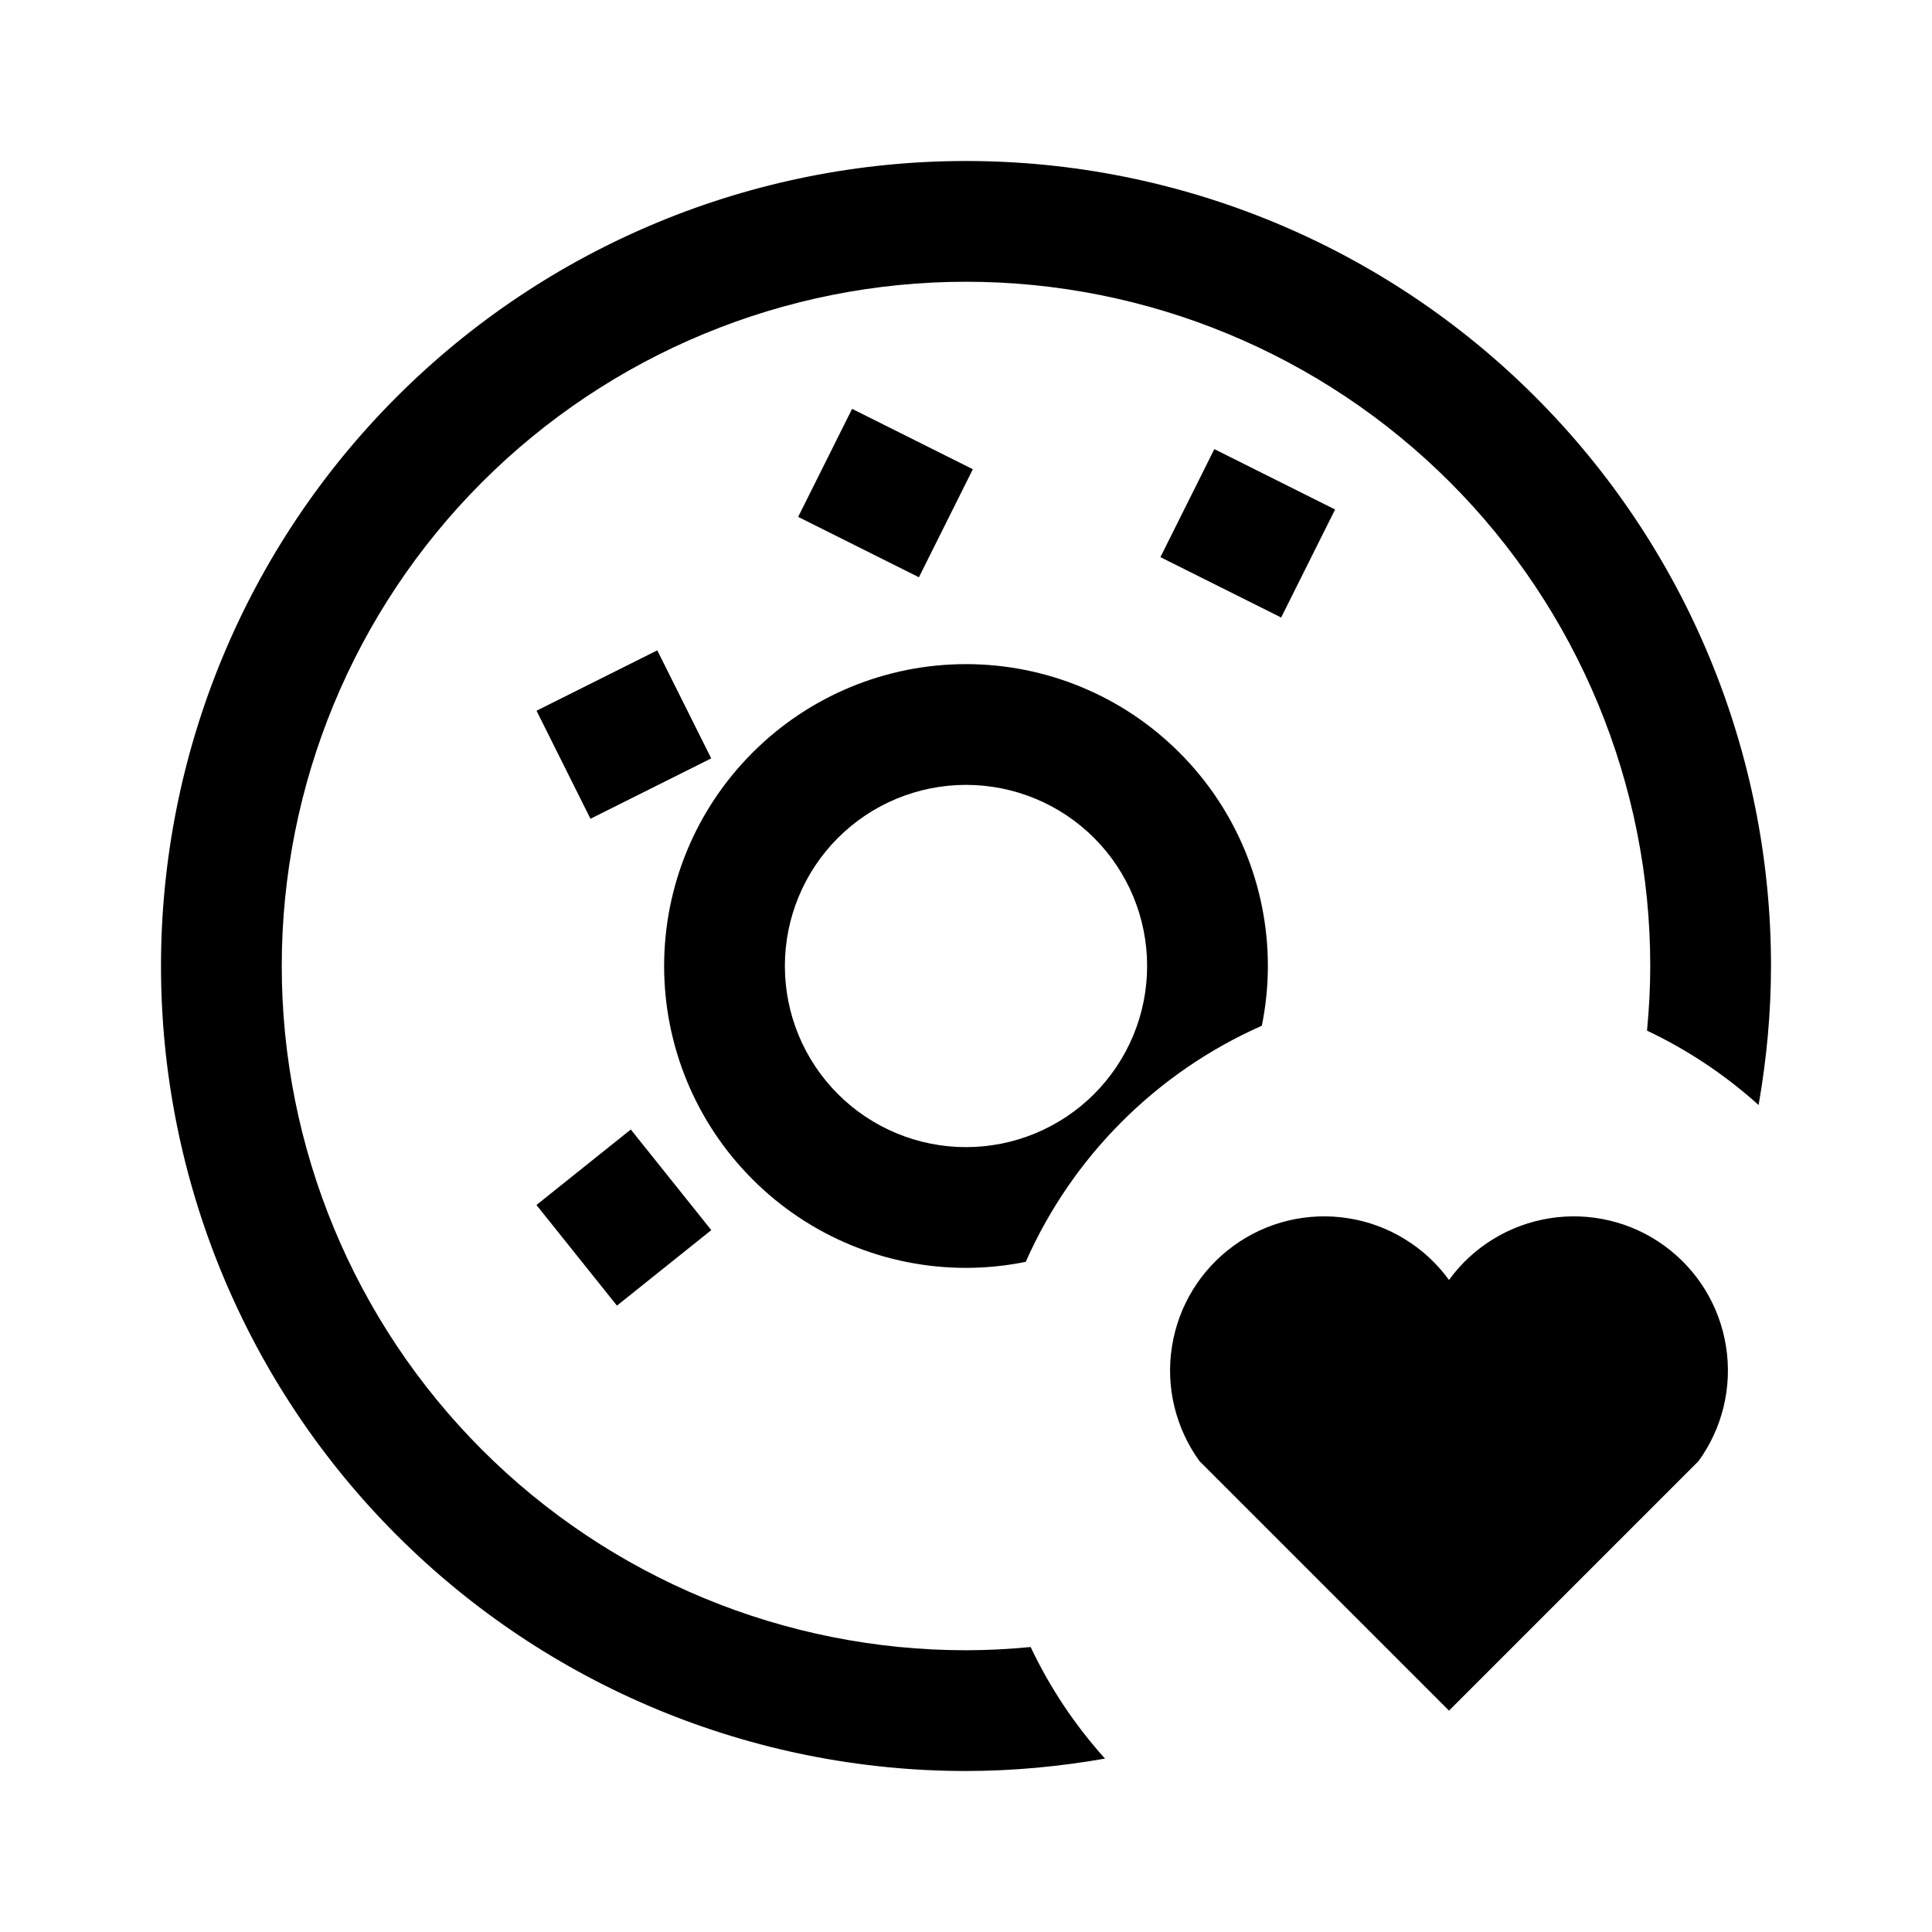
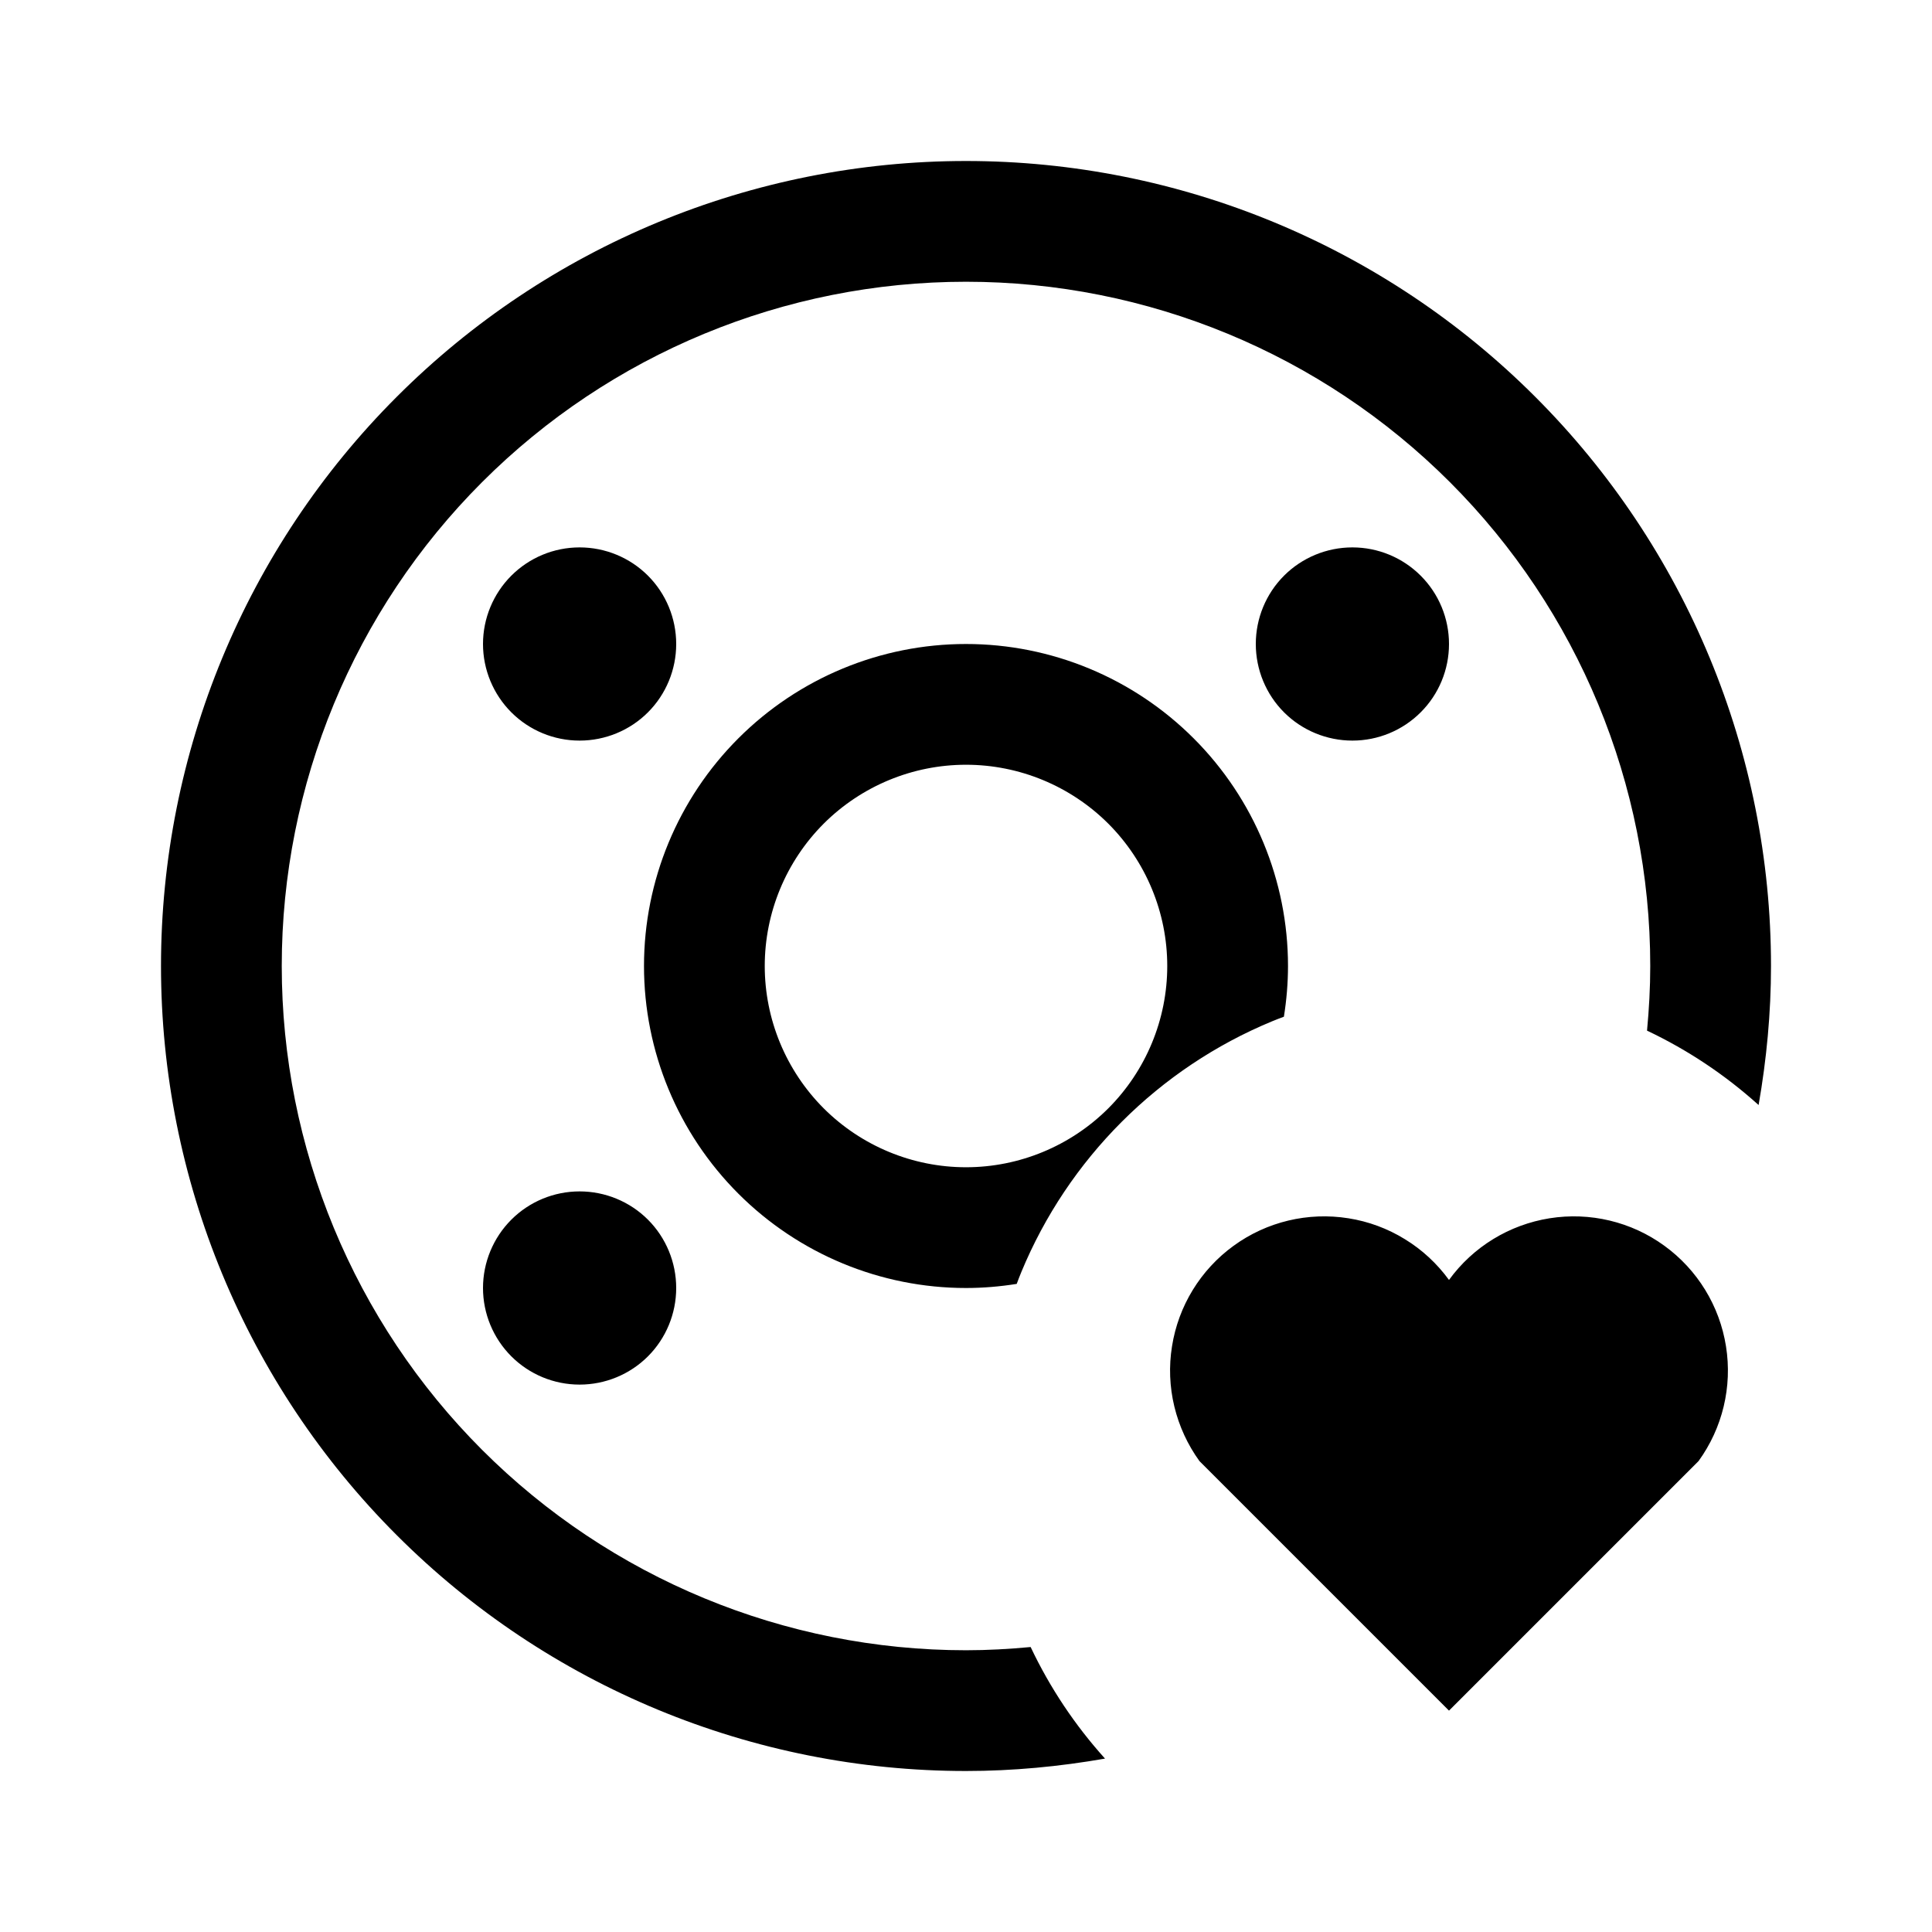
<svg xmlns="http://www.w3.org/2000/svg" width="24" height="24" viewBox="0 0 24 24" fill="currentColor">
-   <path d="M12 2C14.652 2 17.196 3.053 19.071 4.929C20.947 6.804 22 9.348 22 12C22 12.583 21.945 13.16 21.846 13.727C21.431 13.353 20.965 13.042 20.46 12.803C20.485 12.537 20.5 12.269 20.5 12C20.5 9.746 19.605 7.583 18.011 5.989C16.417 4.395 14.254 3.5 12 3.5C9.746 3.5 7.583 4.395 5.989 5.989C4.395 7.583 3.5 9.746 3.5 12C3.5 14.254 4.395 16.417 5.989 18.011C7.583 19.605 9.746 20.5 12 20.5C12.269 20.5 12.537 20.485 12.803 20.46C13.042 20.965 13.353 21.431 13.727 21.846C13.16 21.945 12.583 22 12 22C9.348 22 6.804 20.947 4.929 19.071C3.053 17.196 2 14.652 2 12C2 9.348 3.053 6.804 4.929 4.929C6.804 3.053 9.348 2 12 2ZM19.249 15.134C19.751 15.054 20.264 15.176 20.675 15.475C21.086 15.773 21.362 16.223 21.441 16.725C21.521 17.226 21.398 17.739 21.1 18.15L18 21.25L14.9 18.15C14.753 17.947 14.647 17.716 14.588 17.472C14.529 17.227 14.519 16.973 14.559 16.725C14.638 16.223 14.914 15.773 15.325 15.475C15.736 15.176 16.249 15.054 16.751 15.134C16.999 15.173 17.237 15.261 17.451 15.393C17.666 15.524 17.852 15.697 18 15.9C18.298 15.489 18.748 15.214 19.249 15.134ZM8.836 15.281L7.664 16.219L6.664 14.969L7.836 14.031L8.836 15.281ZM12 8.25C12.995 8.25 13.948 8.645 14.651 9.349C15.355 10.052 15.75 11.005 15.75 12C15.75 12.251 15.724 12.5 15.675 12.742C15.027 13.029 14.436 13.433 13.935 13.935C13.433 14.436 13.029 15.027 12.742 15.675C12.5 15.724 12.251 15.75 12 15.75C11.005 15.75 10.052 15.355 9.349 14.651C8.645 13.948 8.25 12.995 8.25 12C8.25 11.005 8.645 10.052 9.349 9.349C10.052 8.645 11.005 8.25 12 8.25ZM12 9.75C11.403 9.75 10.831 9.987 10.409 10.409C9.987 10.831 9.75 11.403 9.75 12C9.75 12.597 9.987 13.169 10.409 13.591C10.831 14.013 11.403 14.25 12 14.25C12.597 14.25 13.169 14.013 13.591 13.591C14.013 13.169 14.25 12.597 14.25 12C14.25 11.403 14.013 10.831 13.591 10.409C13.169 9.987 12.597 9.75 12 9.75ZM8.835 9.421L7.335 10.171L6.665 8.829L8.165 8.079L8.835 9.421ZM16.585 6.329L15.915 7.671L14.415 6.921L15.085 5.579L16.585 6.329ZM12.085 5.829L11.415 7.171L9.915 6.421L10.585 5.079L12.085 5.829Z" />
+   <path d="M12 2C14.652 2 17.196 3.053 19.071 4.929C20.947 6.804 22 9.348 22 12C22 12.583 21.945 13.16 21.846 13.727C21.431 13.353 20.965 13.042 20.46 12.803C20.485 12.537 20.5 12.269 20.5 12C20.5 9.746 19.605 7.583 18.011 5.989C16.417 4.395 14.254 3.5 12 3.5C9.746 3.5 7.583 4.395 5.989 5.989C4.395 7.583 3.5 9.746 3.5 12C3.5 14.254 4.395 16.417 5.989 18.011C7.583 19.605 9.746 20.5 12 20.5C12.269 20.5 12.537 20.485 12.803 20.46C13.042 20.965 13.353 21.431 13.727 21.846C13.16 21.945 12.583 22 12 22C9.348 22 6.804 20.947 4.929 19.071C3.053 17.196 2 14.652 2 12C2 9.348 3.053 6.804 4.929 4.929C6.804 3.053 9.348 2 12 2ZM19.249 15.134C19.751 15.054 20.264 15.176 20.675 15.475C21.086 15.773 21.362 16.223 21.441 16.725C21.521 17.226 21.398 17.739 21.1 18.15L18 21.25L14.9 18.15C14.753 17.947 14.647 17.716 14.588 17.472C14.529 17.227 14.519 16.973 14.559 16.725C14.638 16.223 14.914 15.773 15.325 15.475C15.736 15.176 16.249 15.054 16.751 15.134C16.999 15.173 17.237 15.261 17.451 15.393C17.666 15.524 17.852 15.697 18 15.9C18.298 15.489 18.748 15.214 19.249 15.134ZM7.2 14.8C7.518 14.8 7.824 14.926 8.049 15.151C8.274 15.376 8.4 15.682 8.4 16C8.4 16.318 8.274 16.624 8.049 16.849C7.824 17.074 7.518 17.2 7.2 17.2C6.882 17.2 6.577 17.074 6.352 16.849C6.127 16.624 6 16.318 6 16C6 15.682 6.127 15.376 6.352 15.151C6.577 14.926 6.882 14.8 7.2 14.8ZM12 8C13.061 8 14.078 8.422 14.828 9.172C15.578 9.922 16 10.939 16 12C16 12.212 15.982 12.423 15.949 12.63C15.899 12.649 15.849 12.667 15.8 12.688C15.102 12.977 14.469 13.401 13.935 13.935C13.401 14.469 12.977 15.102 12.688 15.8C12.667 15.849 12.649 15.899 12.63 15.949C12.423 15.982 12.212 16 12 16C10.939 16 9.922 15.578 9.172 14.828C8.422 14.078 8 13.061 8 12C8 10.939 8.422 9.922 9.172 9.172C9.922 8.422 10.939 8 12 8ZM12 9.5C11.337 9.5 10.701 9.764 10.232 10.232C9.764 10.701 9.5 11.337 9.5 12C9.5 12.663 9.764 13.299 10.232 13.768C10.701 14.236 11.337 14.5 12 14.5C12.663 14.5 13.299 14.236 13.768 13.768C14.236 13.299 14.5 12.663 14.5 12C14.5 11.337 14.236 10.701 13.768 10.232C13.299 9.764 12.663 9.5 12 9.5ZM7.2 6.8C7.518 6.8 7.824 6.926 8.049 7.151C8.274 7.376 8.4 7.682 8.4 8C8.4 8.318 8.274 8.624 8.049 8.849C7.824 9.074 7.518 9.2 7.2 9.2C6.882 9.2 6.577 9.074 6.352 8.849C6.127 8.624 6 8.318 6 8C6 7.682 6.127 7.376 6.352 7.151C6.577 6.926 6.882 6.8 7.2 6.8ZM16.8 6.8C17.118 6.8 17.423 6.926 17.648 7.151C17.874 7.376 18 7.682 18 8C18 8.318 17.874 8.624 17.648 8.849C17.423 9.074 17.118 9.2 16.8 9.2C16.482 9.2 16.176 9.074 15.951 8.849C15.726 8.624 15.6 8.318 15.6 8C15.6 7.682 15.726 7.376 15.951 7.151C16.176 6.926 16.482 6.8 16.8 6.8Z" />
</svg>
